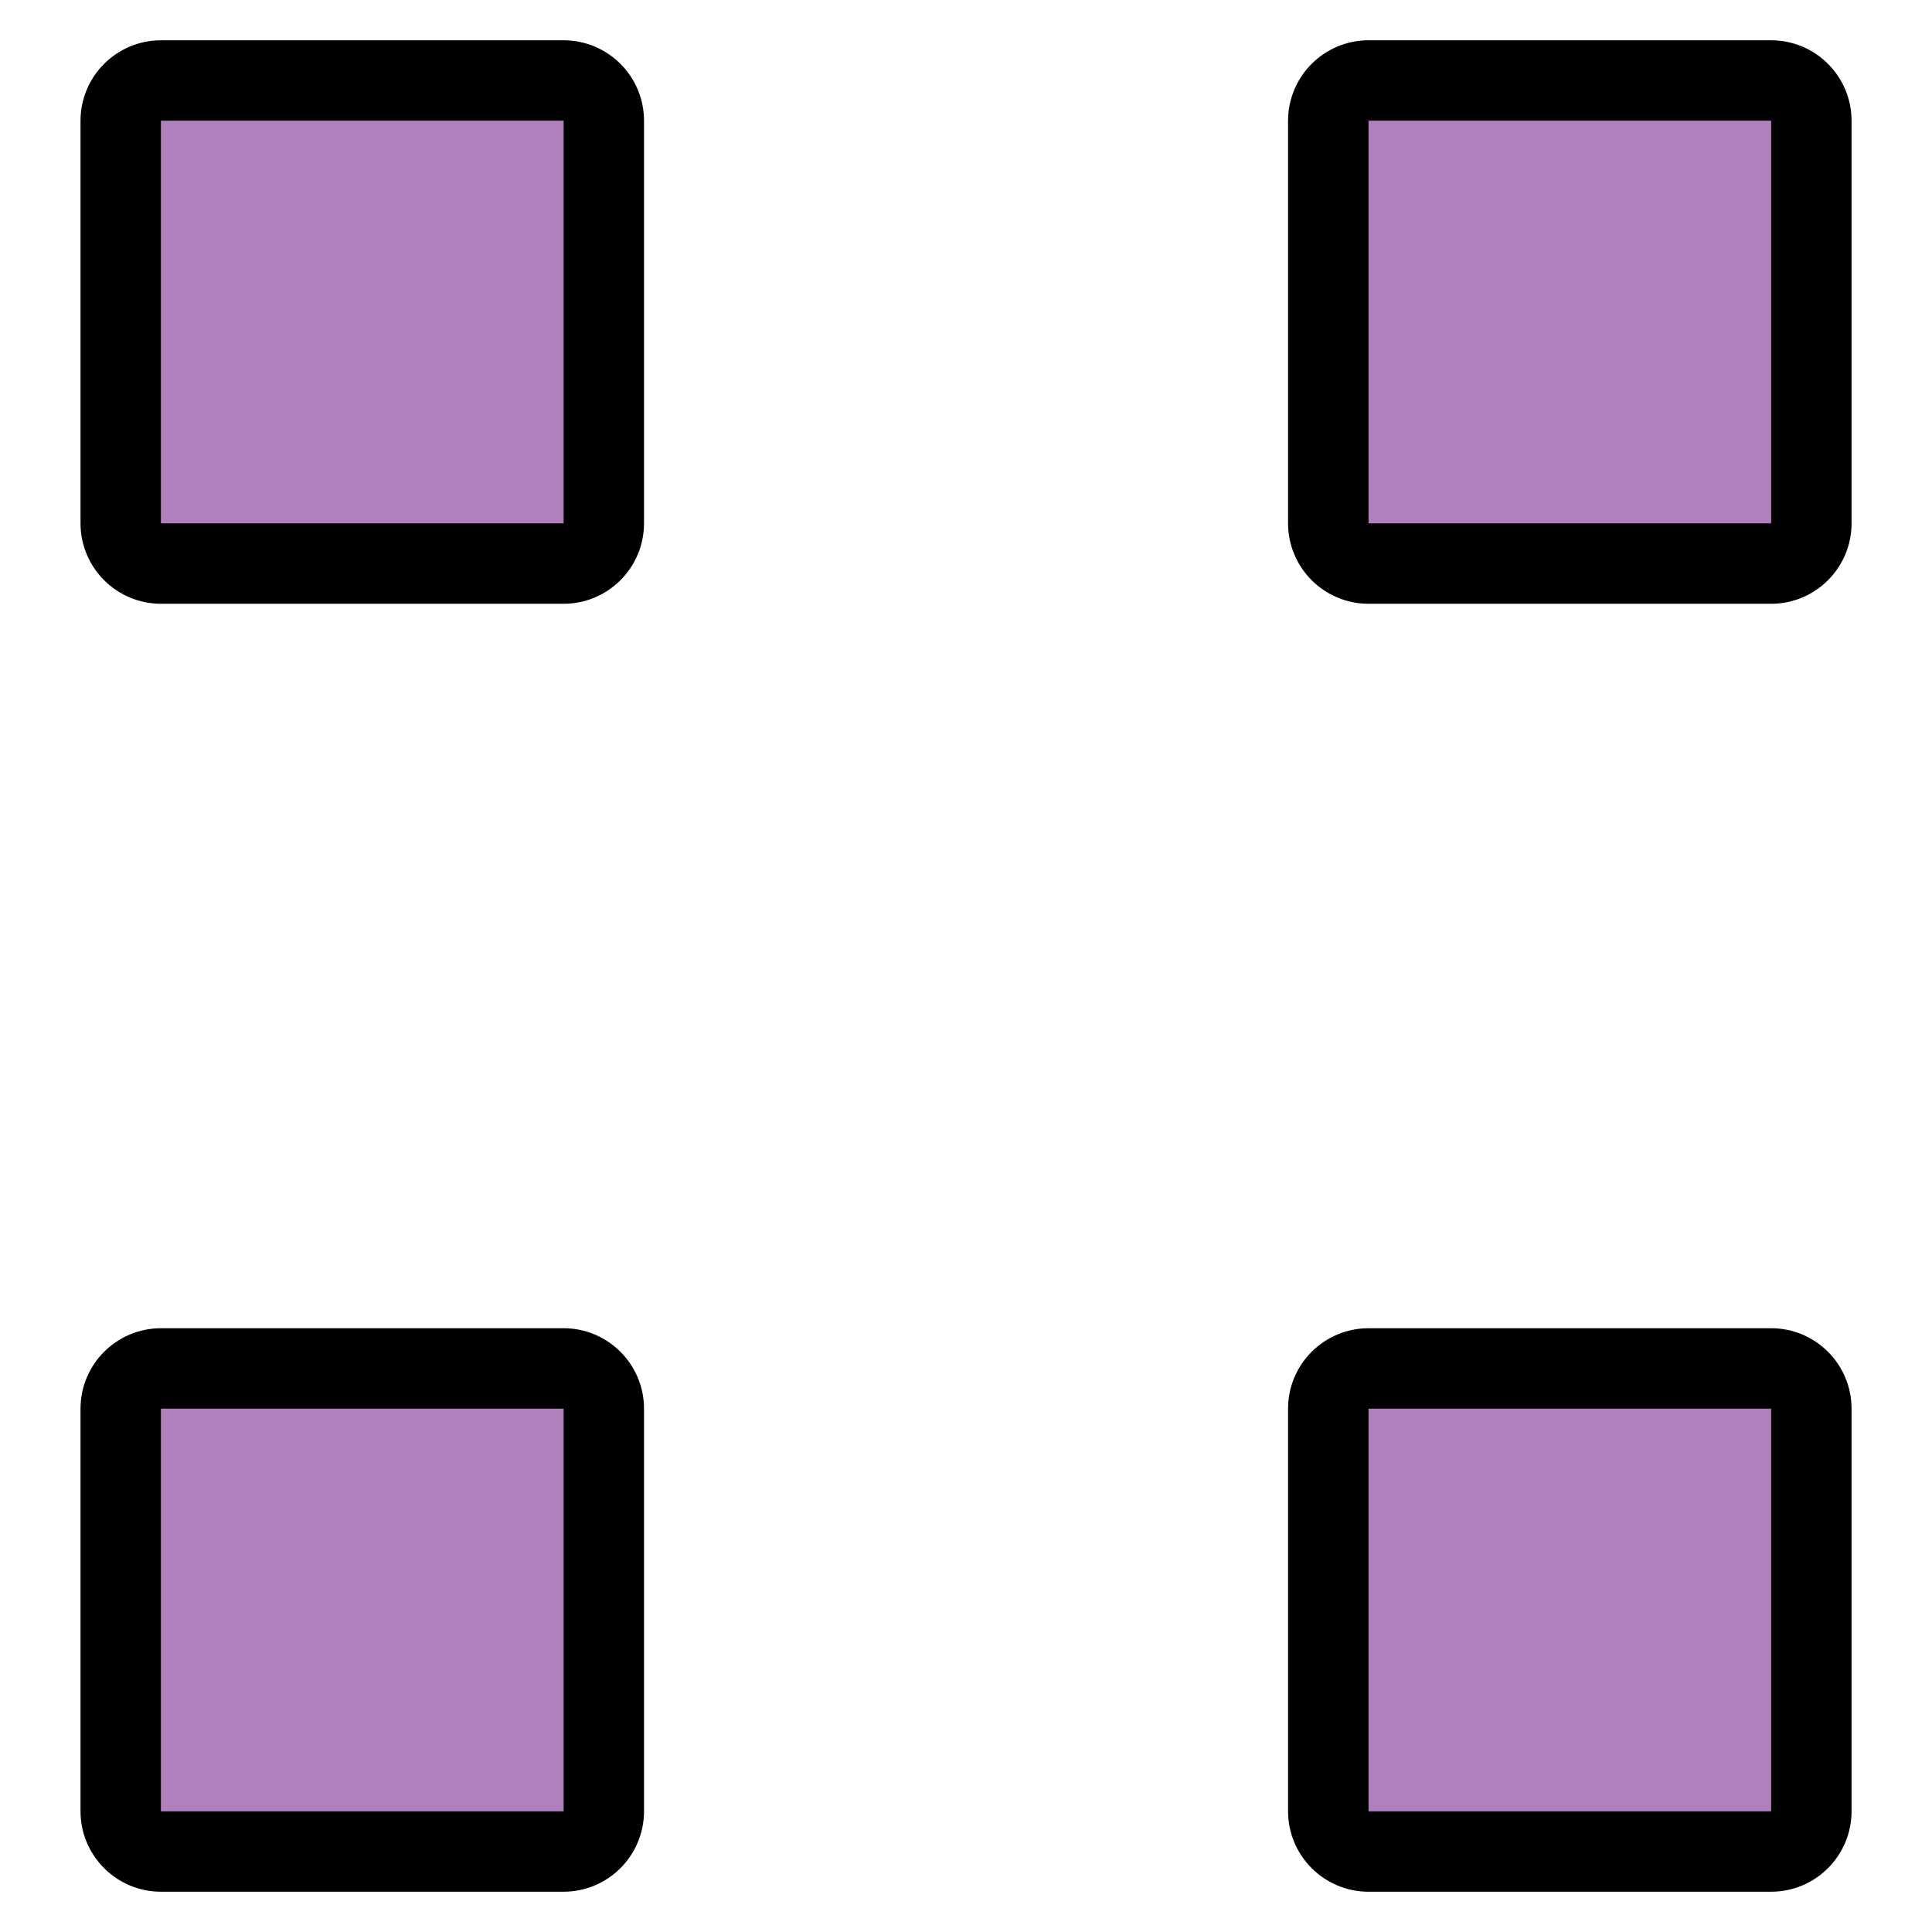
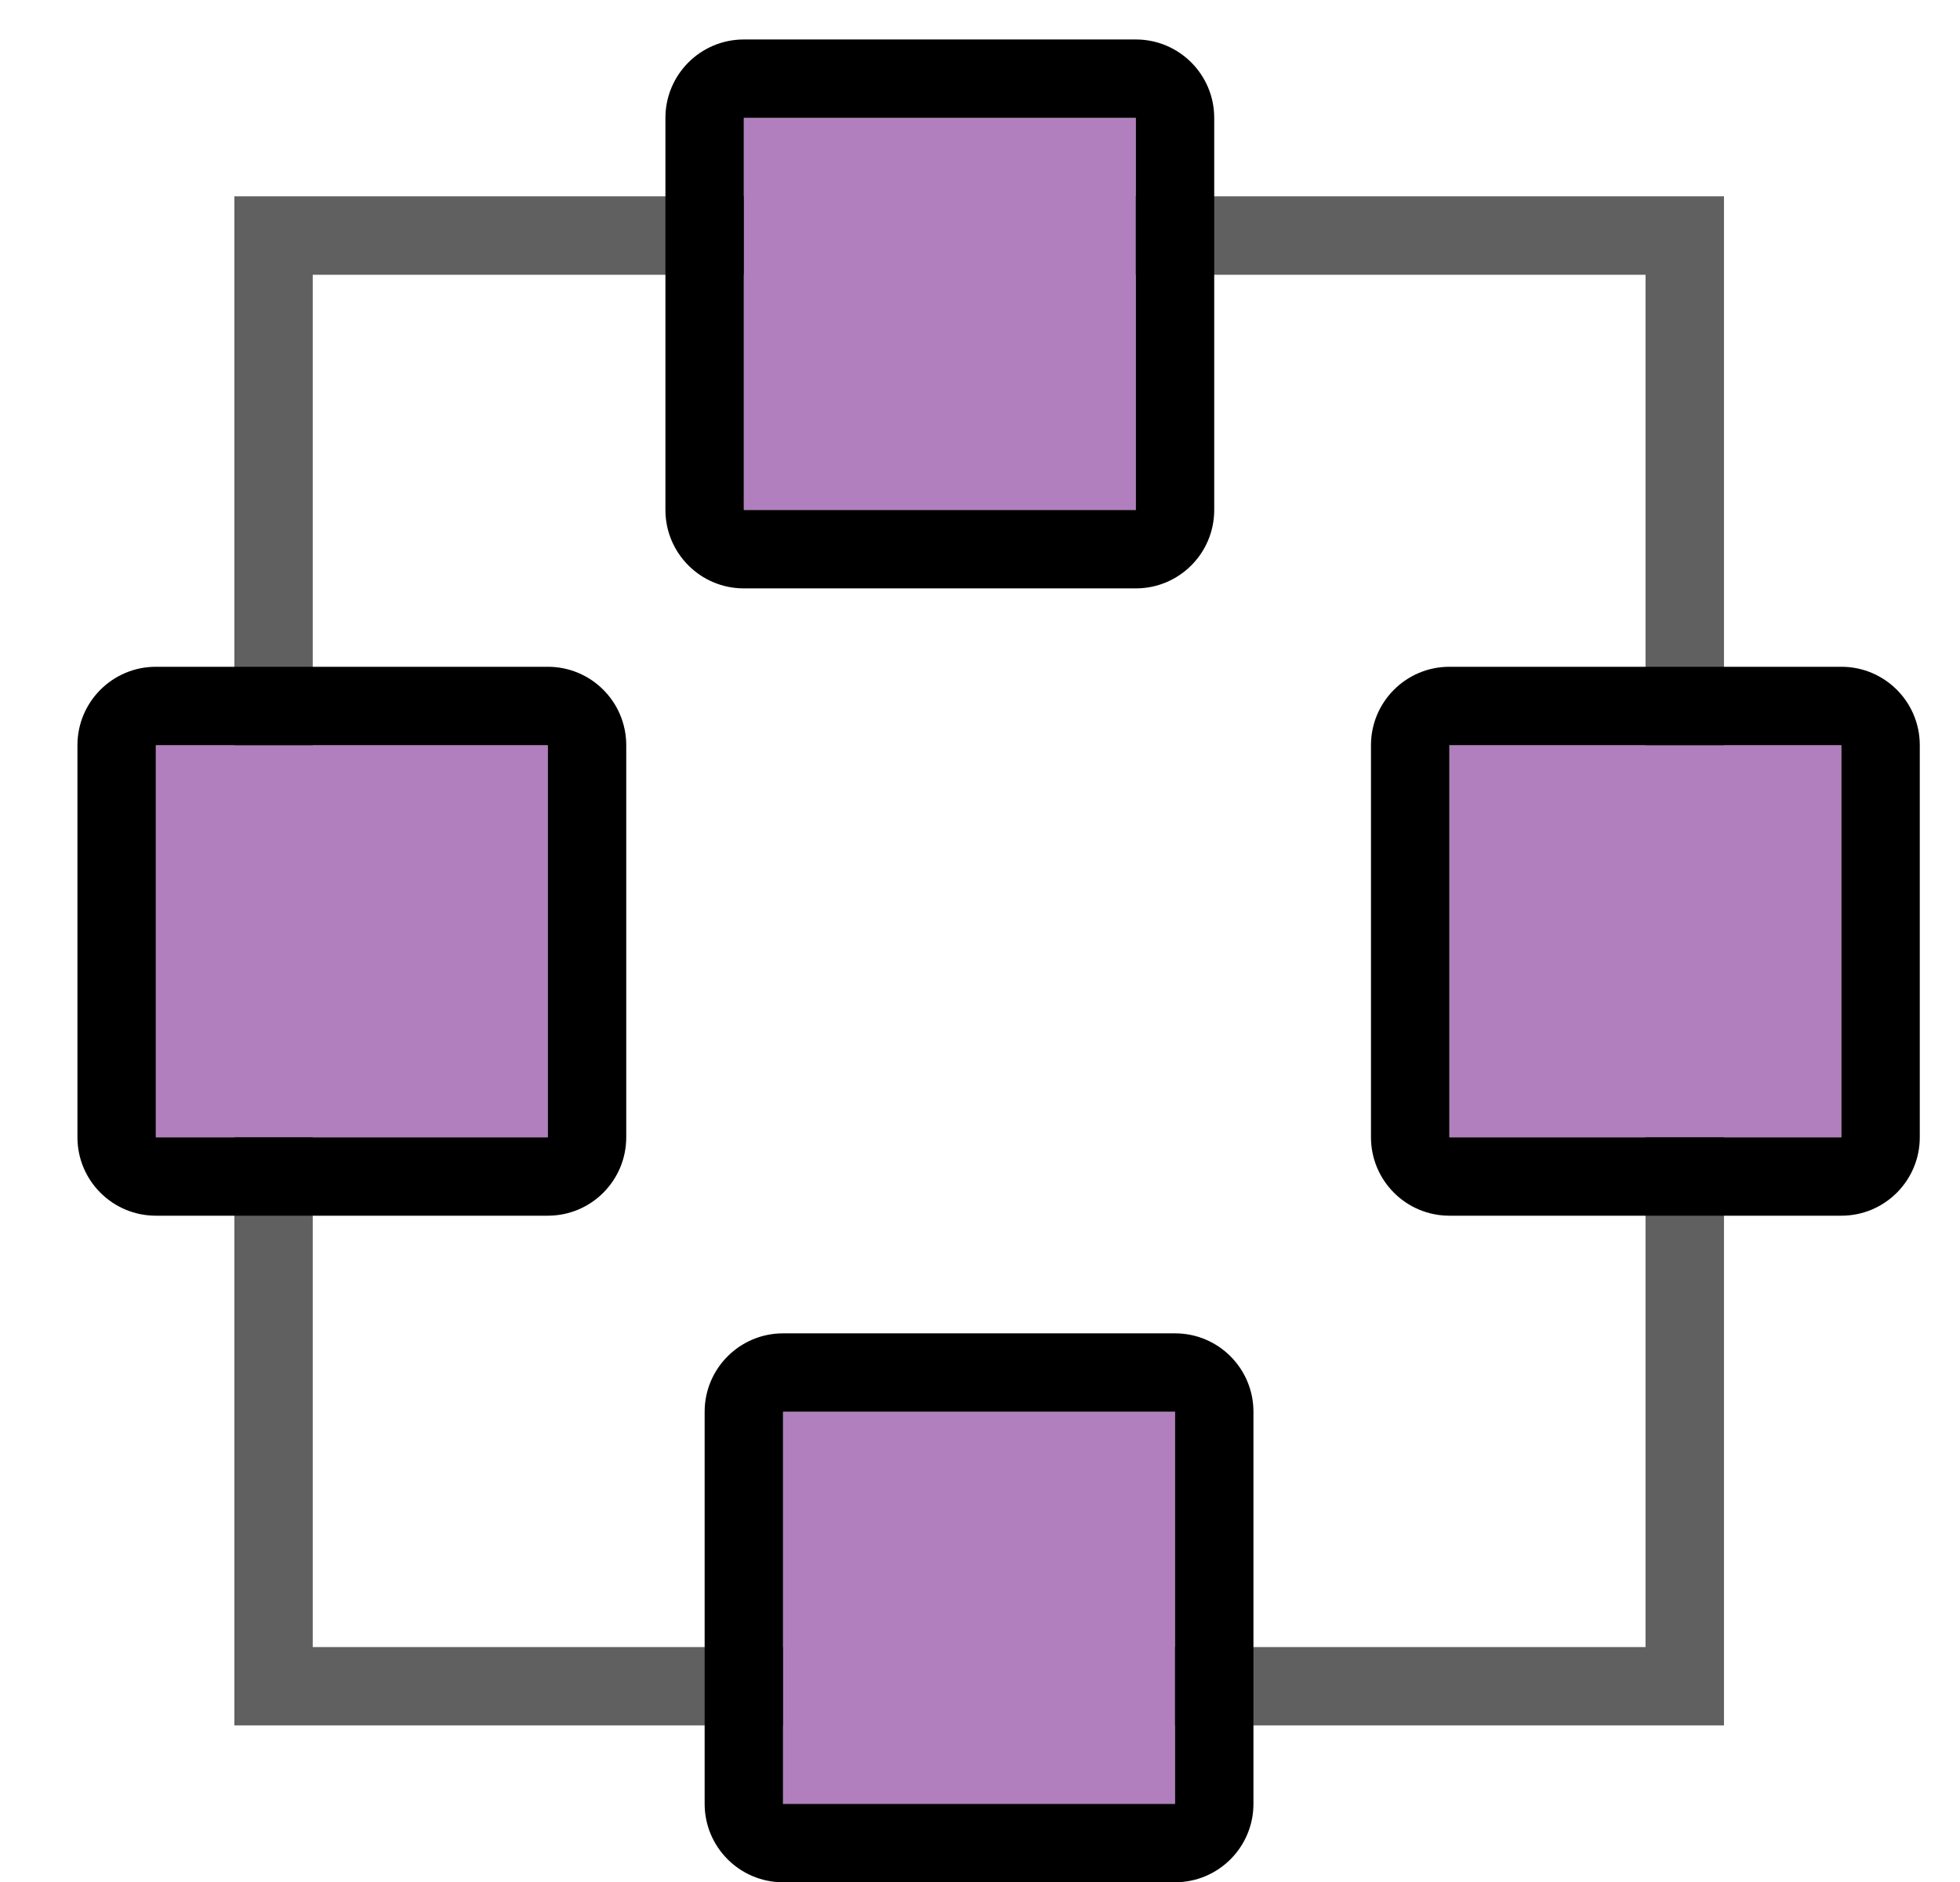
- <svg xmlns="http://www.w3.org/2000/svg" width="100%" height="100%" viewBox="0 0 24 24" version="1.1" xml:space="preserve" style="fill-rule:evenodd;clip-rule:evenodd;stroke-linejoin:round;stroke-miterlimit:2;">
-   <g transform="matrix(1,0,0,1,-76.9573,-417.003)">
-     <g id="frame-move" transform="matrix(1.06667,0,0,1.09091,-241.976,232.639)">
-       <rect x="299" y="169" width="22.5" height="22" style="fill:none;" />
-       <g transform="matrix(0.9375,0,0,0.916667,225.915,-212.794)">
-         <rect x="94.957" y="418.003" width="5" height="5" style="fill:rgb(177,127,190);" />
-         <path d="M100.957,418.003L100.957,423.003C100.957,423.555 100.51,424.003 99.957,424.003L94.957,424.003C94.405,424.003 93.957,423.555 93.957,423.003L93.957,418.003C93.957,417.451 94.405,417.003 94.957,417.003L99.957,417.003C100.51,417.003 100.957,417.451 100.957,418.003ZM99.957,418.003L94.957,418.003L94.957,423.003L99.957,423.003L99.957,418.003Z" />
-       </g>
-       <g transform="matrix(0.9375,0,0,0.916667,225.915,-198.128)">
-         <rect x="94.957" y="418.003" width="5" height="5" style="fill:rgb(177,127,190);" />
-         <path d="M100.957,418.003L100.957,423.003C100.957,423.555 100.51,424.003 99.957,424.003L94.957,424.003C94.405,424.003 93.957,423.555 93.957,423.003L93.957,418.003C93.957,417.451 94.405,417.003 94.957,417.003L99.957,417.003C100.51,417.003 100.957,417.451 100.957,418.003ZM99.957,418.003L94.957,418.003L94.957,423.003L99.957,423.003L99.957,418.003Z" />
-       </g>
-       <g transform="matrix(0.9375,0,0,0.916667,211.852,-212.794)">
-         <rect x="94.957" y="418.003" width="5" height="5" style="fill:rgb(177,127,190);" />
-         <path d="M100.957,418.003L100.957,423.003C100.957,423.555 100.51,424.003 99.957,424.003L94.957,424.003C94.405,424.003 93.957,423.555 93.957,423.003L93.957,418.003C93.957,417.451 94.405,417.003 94.957,417.003L99.957,417.003C100.51,417.003 100.957,417.451 100.957,418.003ZM99.957,418.003L94.957,418.003L94.957,423.003L99.957,423.003L99.957,418.003Z" />
-       </g>
-       <g transform="matrix(0.9375,0,0,0.916667,211.852,-198.128)">
-         <rect x="94.957" y="418.003" width="5" height="5" style="fill:rgb(177,127,190);" />
-         <path d="M100.957,418.003L100.957,423.003C100.957,423.555 100.51,424.003 99.957,424.003L94.957,424.003C94.405,424.003 93.957,423.555 93.957,423.003L93.957,418.003C93.957,417.451 94.405,417.003 94.957,417.003L99.957,417.003C100.51,417.003 100.957,417.451 100.957,418.003ZM99.957,418.003L94.957,418.003L94.957,423.003L99.957,423.003L99.957,418.003Z" />
+ <svg xmlns="http://www.w3.org/2000/svg" width="100%" height="100%" viewBox="0 0 25 24" version="1.1" xml:space="preserve" style="fill-rule:evenodd;clip-rule:evenodd;stroke-linejoin:round;stroke-miterlimit:2;">
+   <g transform="matrix(1,0,0,1,-289,-417)">
+     <g transform="matrix(1.06667,0,0,1.09091,-29.4465,232.639)">
+       <rect id="frame-move" x="299" y="169" width="22.5" height="22" style="fill:none;" />
+       <clipPath id="_clip1">
+         <rect id="frame-move1" x="299" y="169" width="22.5" height="22" />
+       </clipPath>
+       <g clip-path="url(#_clip1)">
+         <g transform="matrix(1.07955,0,0,1.11719,-14.9489,-299.048)">
+           <path d="M309.487,421.003L309.487,437.003L292.987,437.003L292.987,421.003L309.487,421.003ZM308.618,421.824L293.855,421.824C293.855,421.824 293.855,436.183 293.855,436.183L308.618,436.183L308.618,421.824Z" style="fill:rgb(96,96,96);" />
+         </g>
+         <g transform="matrix(0.9375,0,0,0.916667,218.415,-212.794)">
+           <rect x="94.957" y="418.003" width="5" height="5" style="fill:rgb(177,127,190);" />
+           <path d="M100.957,418.003L100.957,423.003C100.957,423.555 100.51,424.003 99.957,424.003L94.957,424.003C94.405,424.003 93.957,423.555 93.957,423.003L93.957,418.003C93.957,417.451 94.405,417.003 94.957,417.003L99.957,417.003C100.51,417.003 100.957,417.451 100.957,418.003ZM99.957,418.003L94.957,418.003L94.957,423.003L99.957,423.003L99.957,418.003Z" />
+         </g>
+         <g transform="matrix(0.9375,0,0,0.916667,226.852,-205.461)">
+           <rect x="94.957" y="418.003" width="5" height="5" style="fill:rgb(177,127,190);" />
+           <path d="M100.957,418.003L100.957,423.003C100.957,423.555 100.51,424.003 99.957,424.003L94.957,424.003C94.405,424.003 93.957,423.555 93.957,423.003L93.957,418.003C93.957,417.451 94.405,417.003 94.957,417.003L99.957,417.003C100.51,417.003 100.957,417.451 100.957,418.003ZM99.957,418.003L94.957,418.003L94.957,423.003L99.957,423.003L99.957,418.003Z" />
+         </g>
+         <g transform="matrix(0.9375,0,0,0.916667,211.384,-205.461)">
+           <rect x="94.957" y="418.003" width="5" height="5" style="fill:rgb(177,127,190);" />
+           <path d="M100.957,418.003L100.957,423.003C100.957,423.555 100.51,424.003 99.957,424.003L94.957,424.003C94.405,424.003 93.957,423.555 93.957,423.003L93.957,418.003C93.957,417.451 94.405,417.003 94.957,417.003L99.957,417.003C100.51,417.003 100.957,417.451 100.957,418.003ZM99.957,418.003L94.957,418.003L94.957,423.003L99.957,423.003L99.957,418.003Z" />
+         </g>
+         <g transform="matrix(0.9375,0,0,0.916667,218.884,-197.669)">
+           <rect x="94.957" y="418.003" width="5" height="5" style="fill:rgb(177,127,190);" />
+           <path d="M100.957,418.003L100.957,423.003C100.957,423.555 100.51,424.003 99.957,424.003L94.957,424.003C94.405,424.003 93.957,423.555 93.957,423.003L93.957,418.003C93.957,417.451 94.405,417.003 94.957,417.003L99.957,417.003C100.51,417.003 100.957,417.451 100.957,418.003ZM99.957,418.003L94.957,418.003L94.957,423.003L99.957,423.003L99.957,418.003Z" />
+         </g>
      </g>
    </g>
  </g>
</svg>
